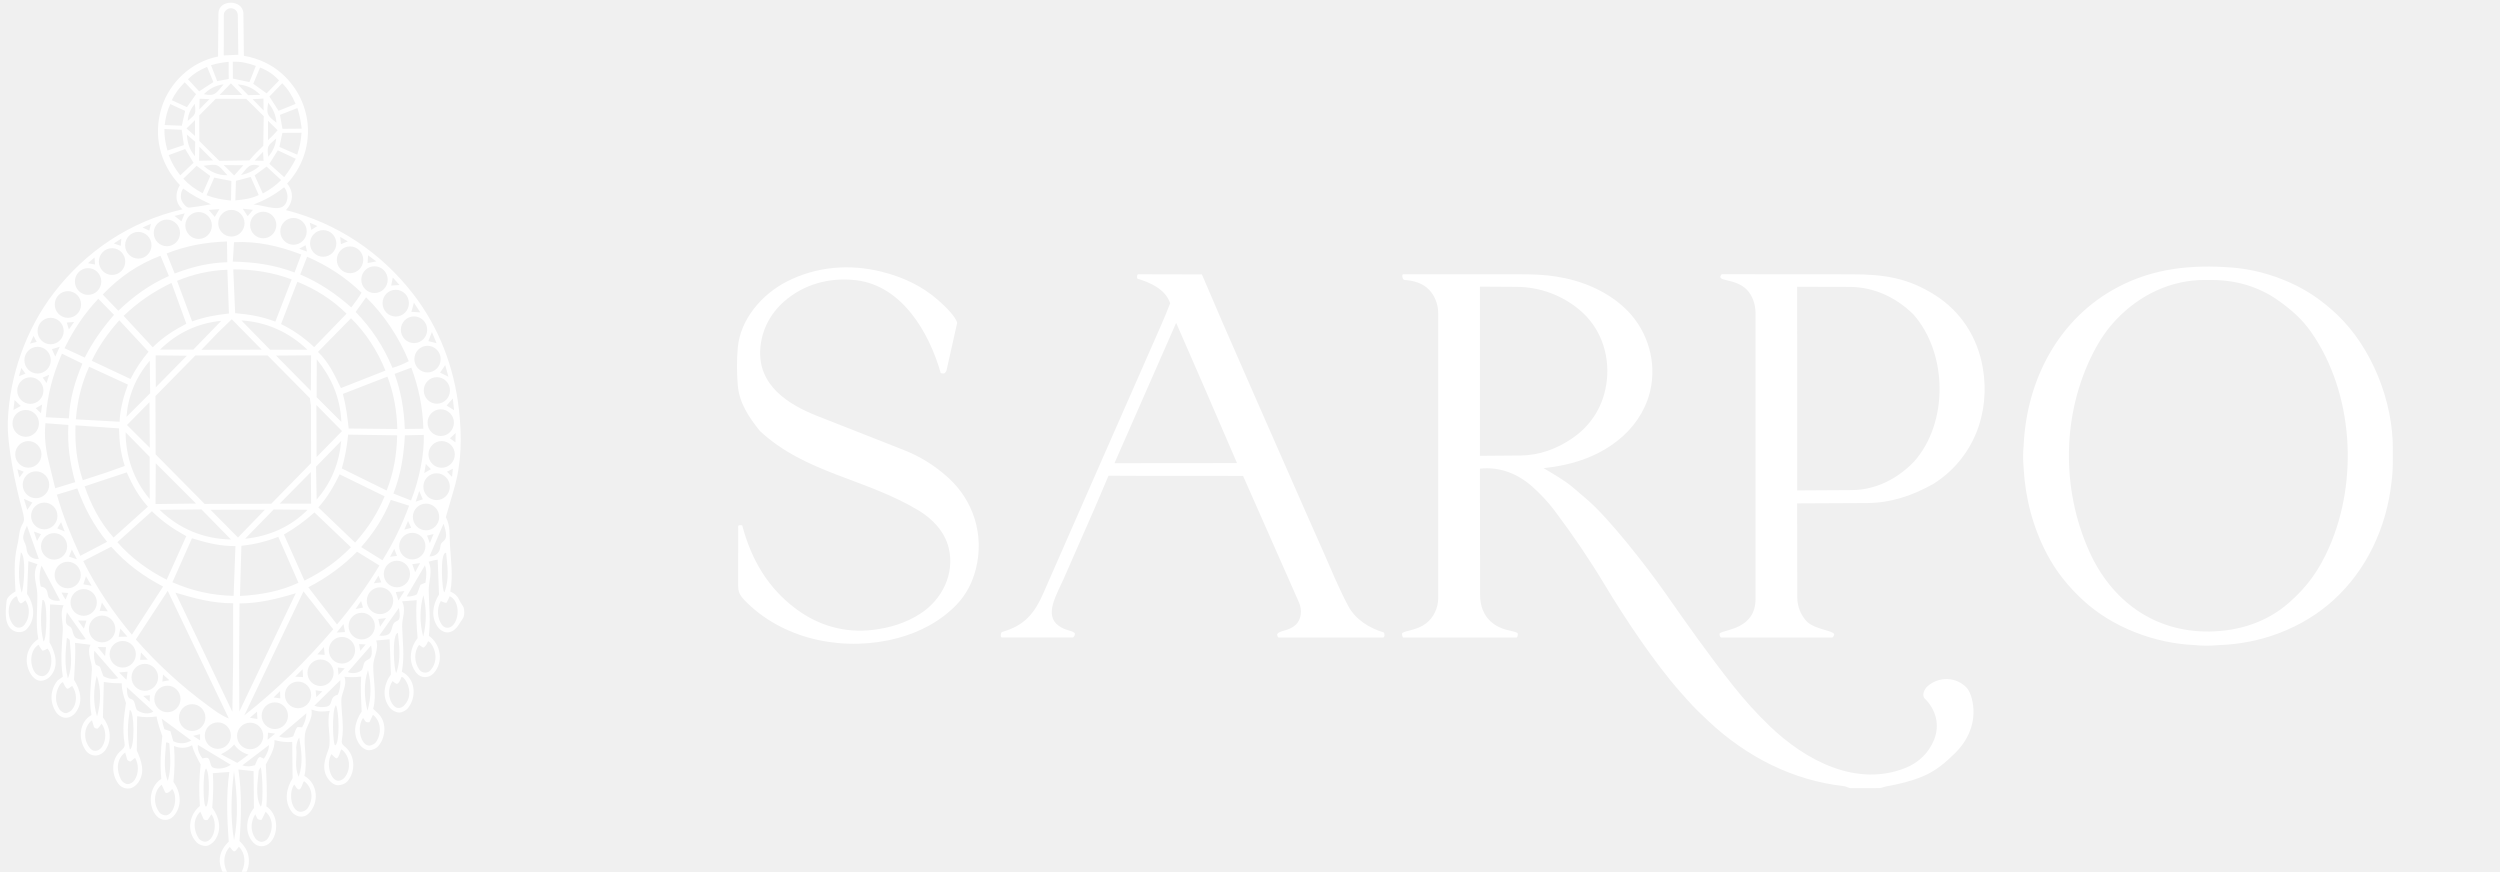
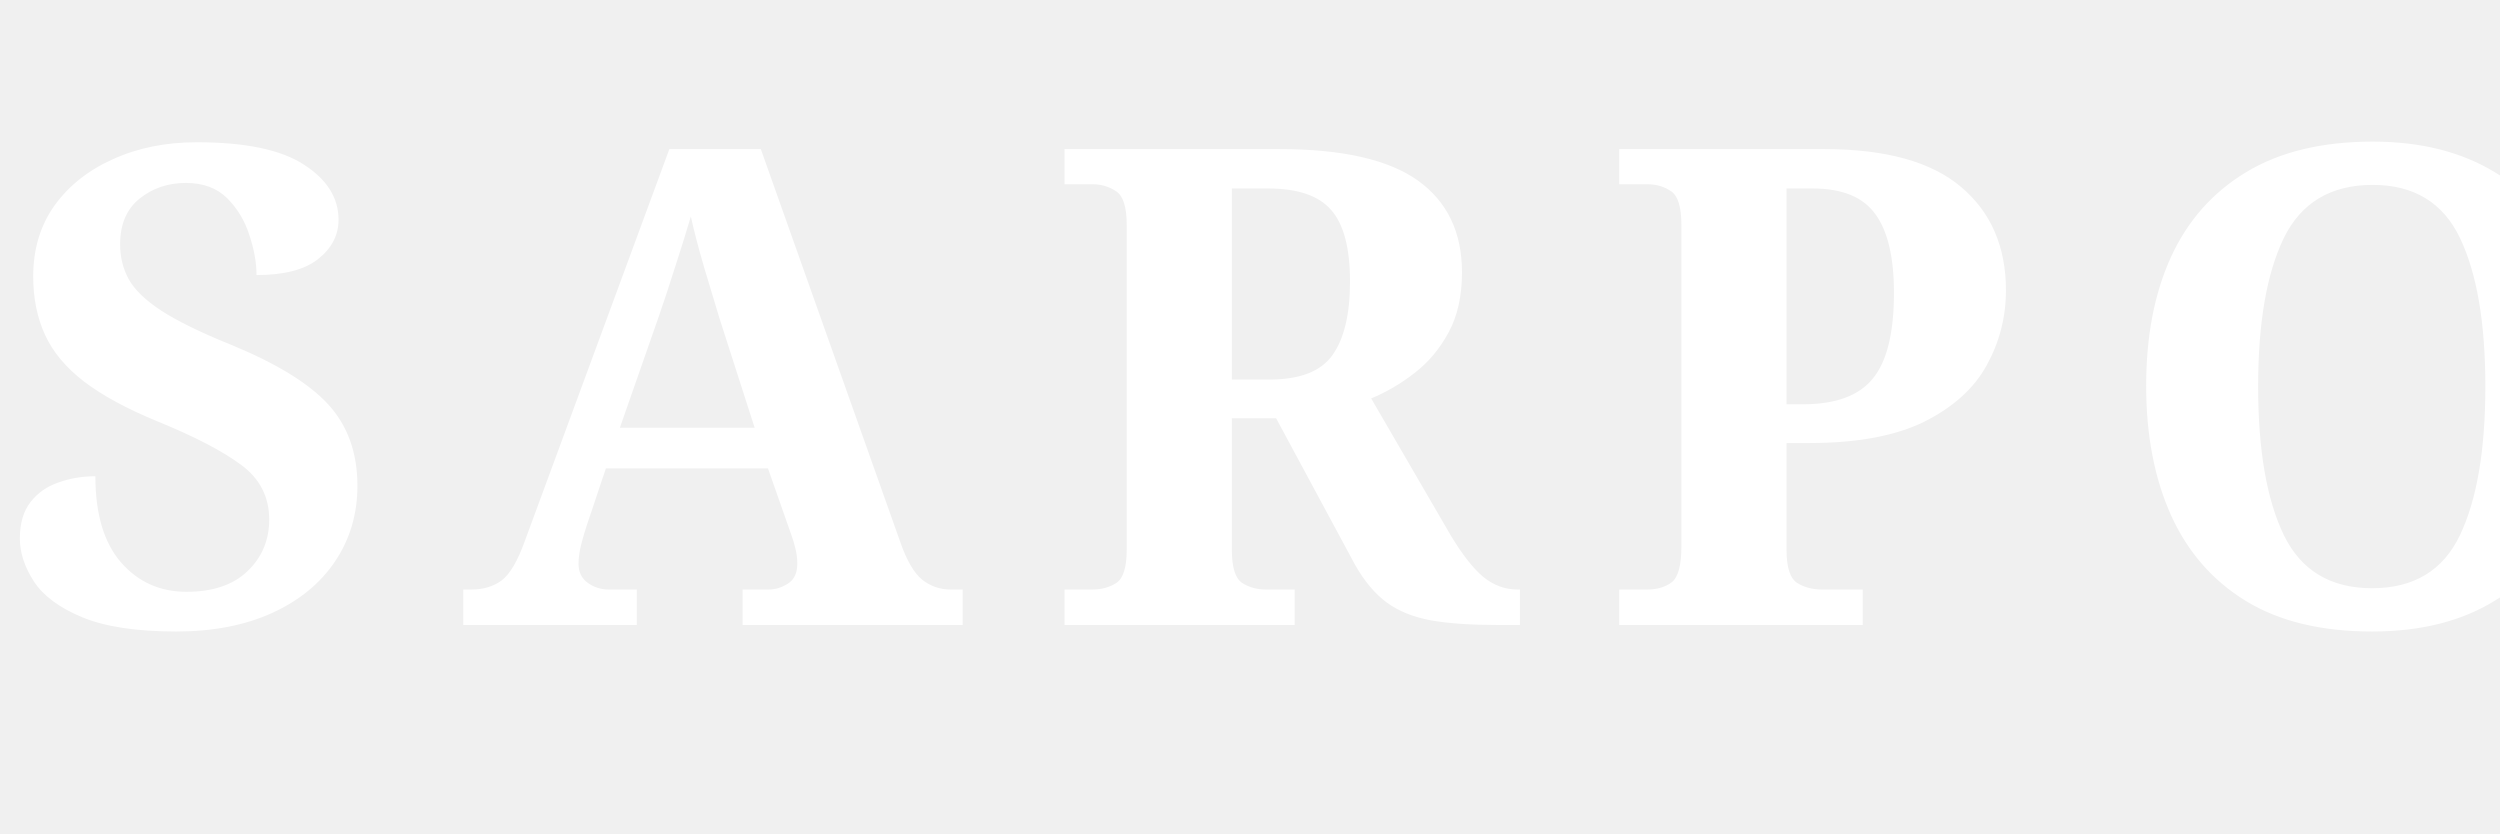
- <svg xmlns="http://www.w3.org/2000/svg" width="195" height="68" viewBox="0 0 195 68" fill="none">
-   <g clip-path="url(#clip0_182_35)">
-     <path d="M19.406 67.368C19.352 67.968 18.895 68.857 18.241 68.787C17.586 68.716 17.265 67.918 17.172 67.448C17.03 66.729 17.343 66.125 17.84 65.649C17.714 63.864 17.629 62.058 17.887 60.214L16.602 60.309C16.663 61.196 16.623 62.127 16.555 62.998C17.108 63.745 17.346 64.741 16.738 65.567C16.588 65.772 16.302 65.964 16.093 65.98C15.823 66 15.51 65.886 15.325 65.69C14.522 64.841 14.76 63.543 15.592 62.865C15.507 61.764 15.525 60.69 15.651 59.627C15.384 59.153 15.114 58.643 14.979 58.132C14.531 58.374 14.068 58.393 13.57 58.189C13.658 59.176 13.618 60.081 13.526 60.993C14.107 61.778 14.248 62.889 13.526 63.672C13.165 64.063 12.574 64.034 12.22 63.653C11.534 62.915 11.585 61.383 12.582 60.752C12.473 59.644 12.537 58.505 12.659 57.413C12.491 56.938 12.302 56.395 12.21 55.883C11.721 55.96 11.219 55.956 10.696 55.866L10.671 58.54C11.011 59.314 11.358 60.182 10.794 61.022C10.635 61.258 10.352 61.474 10.091 61.5C9.746 61.535 9.432 61.408 9.212 61.105C8.69 60.386 8.679 59.262 9.344 58.636C9.55 58.442 9.775 58.32 9.715 57.976C9.531 56.91 9.667 55.883 9.826 54.835C9.66 54.372 9.488 53.816 9.496 53.294C9.039 53.297 8.589 53.28 8.099 53.192L8.028 55.954C8.574 56.659 8.788 57.662 8.232 58.488C8.06 58.745 7.747 58.924 7.468 58.932C7.164 58.942 6.864 58.79 6.67 58.509C6.099 57.68 6.145 56.326 7.136 55.773C6.906 54.577 7.103 53.417 7.169 52.221C7.202 51.627 6.735 50.929 7.06 50.292L5.849 50.142C5.917 51.045 5.819 52.09 5.773 53.029C6.276 53.819 6.527 54.78 5.87 55.615C5.703 55.827 5.426 55.983 5.143 55.987C4.876 55.99 4.568 55.824 4.385 55.562C3.861 54.81 3.901 53.782 4.5 53.07L4.901 52.786C4.697 51.557 4.828 50.381 4.897 49.177C4.934 48.541 4.65 47.858 4.959 47.21L3.905 47.144L3.86 50.1C4.332 50.912 4.633 52.001 3.903 52.772C3.708 52.979 3.366 53.135 3.091 53.098C2.817 53.06 2.553 52.83 2.399 52.576C1.8 51.592 2.086 50.434 2.988 49.843C2.758 48.639 2.938 47.477 2.909 46.33C2.89 45.562 2.48 44.825 2.923 44.01L2.214 43.772L2.108 46.323C2.667 47.138 2.832 48.283 2.082 49.076C1.846 49.325 1.423 49.372 1.099 49.217C0.318 48.844 0.42 47.782 0.51 46.887C0.543 46.56 0.921 46.302 1.208 46.129C1.151 44.947 1.057 43.776 1.334 42.618C1.395 42.362 1.437 42.136 1.471 41.86C1.647 40.433 2.107 41.103 1.725 39.74C1.214 37.915 0.544 34.71 0.61 32.866C0.737 29.313 2.036 25.668 4.187 22.861C6.7 19.582 10.17 17.26 14.229 16.328C13.673 15.822 13.626 15.104 14.031 14.437C12.504 12.842 11.899 10.567 12.627 8.327C13.234 6.459 14.87 4.829 17.006 4.41L17.037 1.054C17.042 0.501 17.501 0.218 17.976 0.21C18.46 0.202 18.979 0.481 18.985 1.064L19.023 4.351C20.17 4.553 21.179 5.018 22.006 5.76C24.525 8.022 24.715 11.829 22.398 14.316C22.921 14.962 22.897 15.755 22.303 16.386C26.299 17.406 29.727 19.698 32.233 22.941C34.254 25.555 35.428 28.659 35.799 31.958C36.035 34.059 36.011 36.088 35.419 38.122L34.775 40.338C35.151 41.038 35.048 41.746 35.096 42.511C35.171 43.722 35.352 44.915 35.124 46.135C35.511 46.314 35.714 46.528 35.865 46.879C35.92 47.006 36.07 47.205 36.134 47.322C36.239 47.516 36.242 48.026 36.122 48.209L35.746 48.783C35.562 49.064 35.302 49.277 34.99 49.324C34.679 49.371 34.335 49.163 34.143 48.895C33.572 48.094 33.773 47.114 34.243 46.373L34.139 43.651C33.947 43.671 33.738 43.722 33.432 43.814C33.78 44.611 33.424 45.329 33.439 46.088C33.462 47.239 33.599 48.391 33.451 49.587C34.376 50.253 34.632 51.608 33.833 52.505C33.467 52.915 32.839 52.924 32.492 52.502C31.816 51.68 31.95 50.562 32.573 49.775C32.496 48.818 32.424 47.868 32.503 46.814L31.36 46.905C31.702 47.592 31.349 48.213 31.367 48.849C31.398 50.023 31.573 51.187 31.343 52.398C32.436 52.929 32.507 54.394 31.813 55.243C31.658 55.432 31.343 55.583 31.136 55.578C30.868 55.572 30.573 55.409 30.401 55.194C29.77 54.402 29.94 53.355 30.491 52.608L30.39 49.865L29.342 49.958C29.583 50.641 29.113 51.289 29.112 51.916C29.109 53.035 29.4 54.163 29.109 55.291L29.48 55.639C30.157 56.273 30.117 57.413 29.561 58.131C29.372 58.374 29.074 58.51 28.801 58.519C28.548 58.529 28.247 58.333 28.085 58.119C27.46 57.288 27.663 56.319 28.208 55.504C28.168 54.655 28.11 53.689 28.17 52.773C27.691 52.826 27.39 52.835 26.863 52.787C27.115 53.431 26.612 54.071 26.621 54.655C26.635 55.688 26.85 56.693 26.666 57.738C26.615 58.029 26.766 58.118 26.959 58.289C27.7 58.941 27.747 60.165 27.121 60.918C26.931 61.146 26.603 61.249 26.365 61.247C26.084 61.245 25.822 61.039 25.663 60.84C25 60.014 25.363 59.161 25.664 58.325C25.838 57.455 25.453 56.41 25.719 55.45C25.128 55.519 24.869 55.539 24.286 55.346C24.446 56.059 23.853 56.651 23.786 57.27C23.67 58.34 24.009 59.397 23.743 60.516C24.825 61.139 24.905 62.653 24.062 63.467C23.644 63.871 23.03 63.706 22.735 63.297C22.137 62.467 22.341 61.484 22.823 60.696L22.792 57.872C22.319 57.897 21.943 57.872 21.41 57.725C21.46 58.429 21.004 59.081 20.733 59.635C20.786 60.69 20.855 61.843 20.777 62.897C21.731 63.509 21.747 65.052 21.067 65.724C20.702 66.086 20.13 66.12 19.755 65.72C19.056 64.977 19.178 63.81 19.806 63.028L19.779 60.149L18.595 60.019C18.869 61.842 18.819 63.749 18.68 65.6C19.157 66.063 19.479 66.559 19.406 67.368H19.406ZM18.588 4.272L18.549 1.204C18.545 0.874 18.319 0.654 18.011 0.64C17.793 0.629 17.457 0.849 17.457 1.157L17.453 4.322L18.587 4.272H18.588ZM19.457 6.404L19.955 5.142C19.331 4.913 18.774 4.785 18.157 4.819L18.165 6.131L19.457 6.404ZM17.84 6.16L17.834 4.823C17.314 4.876 16.996 4.934 16.459 5.083L16.941 6.327L17.84 6.16ZM16.645 6.403L16.154 5.217C15.558 5.464 15.137 5.718 14.661 6.177L15.533 7.123L16.646 6.403H16.645ZM20.796 7.281L21.767 6.278C21.368 5.829 20.886 5.505 20.286 5.267L19.755 6.536L20.796 7.281ZM14.58 8.358L15.291 7.347L14.409 6.419C13.948 6.889 13.656 7.28 13.399 7.816L14.58 8.358V8.358ZM17.442 6.578C16.806 6.662 16.321 6.926 15.902 7.347C16.787 7.536 16.86 7.262 17.442 6.578ZM18.893 7.413L18.011 6.499L17.132 7.404L18.893 7.413H18.893ZM20.3 7.402C19.766 6.865 19.22 6.636 18.544 6.586L19.358 7.421L20.3 7.401V7.402ZM23.059 8.104C22.776 7.45 22.488 6.971 22.01 6.493L21.015 7.531L21.726 8.643L23.059 8.104ZM16.337 7.733L15.572 7.702L15.548 8.534L16.337 7.733H16.337ZM19.444 12.51C19.823 12.065 20.149 11.732 20.535 11.373L20.571 9.06L19.205 7.71L16.827 7.707L15.542 9.005L15.547 10.993L17.102 12.544L19.442 12.511L19.444 12.51ZM20.548 7.689L19.704 7.736L20.561 8.617L20.548 7.689ZM21.563 9.568C21.512 8.903 21.269 8.458 20.921 8.005C20.758 8.945 20.87 9.015 21.563 9.568ZM15.193 8.098C14.864 8.507 14.659 8.942 14.645 9.433C15.268 8.895 15.29 8.916 15.193 8.098ZM14.182 9.806L14.44 8.651L13.285 8.116C13.035 8.65 12.915 9.171 12.845 9.753L14.182 9.806ZM23.53 10.035C23.453 9.388 23.367 8.98 23.2 8.429L21.836 8.959L22.031 10.047L23.53 10.035ZM15.208 10.602L15.213 9.368L14.548 10.02L15.208 10.601V10.602ZM21.656 10.159L20.904 9.423V10.932C21.232 10.632 21.412 10.442 21.656 10.159ZM14.342 11.314L14.175 10.123L12.825 10.065C12.815 10.632 12.889 11.119 13.061 11.743L14.343 11.315L14.342 11.314ZM23.184 12.065C23.383 11.443 23.477 10.973 23.518 10.355L22.027 10.363L21.795 11.459L23.184 12.065ZM15.223 11.058L14.572 10.493C14.624 11.148 14.76 11.66 15.206 12.178L15.224 11.058L15.223 11.058ZM20.923 12.224C21.268 11.823 21.487 11.371 21.545 10.798C20.888 11.391 20.813 11.339 20.923 12.224ZM16.621 12.515L15.551 11.447L15.53 12.536L16.621 12.514V12.515ZM15.096 12.697L14.445 11.625L13.161 12.098C13.408 12.726 13.654 13.16 14.062 13.674L15.097 12.697H15.096ZM22.166 13.816C22.558 13.306 22.8 12.916 23.071 12.385L21.671 11.726L21.01 12.778L22.166 13.816ZM20.558 12.546L20.519 11.841L19.862 12.527L20.558 12.546ZM15.883 12.931C16.393 13.4 17.051 13.695 17.733 13.665C16.961 12.804 17.072 12.765 15.883 12.931ZM18.981 12.888L17.454 12.877L18.265 13.687L18.981 12.889V12.888ZM20.251 12.937C19.399 12.667 19.265 13.147 18.791 13.66C19.377 13.524 19.844 13.307 20.251 12.937ZM15.809 15.074L16.403 13.728L15.338 12.933L14.297 13.941C14.739 14.414 15.162 14.722 15.809 15.074ZM20.499 15.096C21.138 14.737 21.513 14.46 21.928 14.045L20.795 12.994L19.861 13.678L20.499 15.097V15.096ZM18.018 15.643L18.045 14.117L16.709 13.853L16.11 15.227C16.755 15.467 17.289 15.572 18.018 15.643ZM20.182 15.215L19.556 13.802L18.403 14.103L18.357 15.631C19.032 15.565 19.579 15.497 20.182 15.215ZM22.406 15.53C22.462 15.233 22.367 14.844 22.161 14.607C21.39 15.213 20.65 15.619 19.771 15.96C20.714 15.974 22.169 16.792 22.406 15.53ZM16.448 15.935C15.601 15.539 14.972 15.214 14.29 14.706C14.097 14.954 14.062 15.375 14.164 15.626C14.246 15.828 14.516 16.221 14.775 16.192C15.379 16.124 15.913 16.036 16.448 15.936L16.448 15.935ZM16.752 16.918L17.114 16.309L16.282 16.374L16.753 16.918H16.752ZM19.732 16.365L18.937 16.283L19.319 16.864L19.731 16.365H19.732ZM19.074 17.411C19.074 16.837 18.615 16.371 18.048 16.371C17.482 16.371 17.022 16.837 17.022 17.411C17.022 17.985 17.482 18.451 18.048 18.451C18.615 18.451 19.074 17.985 19.074 17.411ZM16.528 17.589C16.528 17.009 16.064 16.538 15.492 16.538C14.92 16.538 14.456 17.009 14.456 17.589C14.456 18.169 14.92 18.639 15.492 18.639C16.064 18.639 16.528 18.169 16.528 17.589ZM21.553 17.551C21.553 16.978 21.096 16.514 20.531 16.514C19.966 16.514 19.508 16.978 19.508 17.551C19.508 18.123 19.966 18.587 20.531 18.587C21.096 18.587 21.553 18.123 21.553 17.551ZM14.152 17.262L14.406 16.641L13.615 16.843L14.152 17.262ZM23.924 18.045C23.924 17.468 23.463 17 22.893 17C22.324 17 21.863 17.467 21.863 18.045C21.863 18.622 22.324 19.09 22.893 19.09C23.463 19.09 23.924 18.622 23.924 18.045ZM14.043 18.166C14.043 17.592 13.584 17.127 13.018 17.127C12.451 17.127 11.992 17.592 11.992 18.166C11.992 18.741 12.451 19.206 13.018 19.206C13.584 19.206 14.043 18.741 14.043 18.166ZM24.755 17.629L24.16 17.373L24.283 17.93L24.756 17.629H24.755ZM11.646 17.991L11.769 17.453L11.123 17.749L11.646 17.992V17.991ZM26.234 18.988C26.234 18.414 25.774 17.949 25.209 17.949C24.643 17.949 24.184 18.415 24.184 18.988C24.184 19.562 24.643 20.027 25.209 20.027C25.774 20.027 26.234 19.562 26.234 18.988ZM11.817 19.13C11.817 18.554 11.356 18.088 10.788 18.088C10.22 18.088 9.76 18.554 9.76 19.13C9.76 19.706 10.22 20.172 10.788 20.172C11.356 20.172 11.817 19.706 11.817 19.13ZM27.128 18.828L26.535 18.478L26.591 19.047L27.128 18.829V18.828ZM9.417 19.171L9.465 18.61L8.874 18.991L9.417 19.171ZM17.728 20.452L17.705 18.835C16.028 18.894 14.537 19.164 12.999 19.769L13.625 21.335C15.007 20.804 16.273 20.499 17.729 20.452H17.728ZM22.976 21.251L23.5 19.851C21.776 19.188 20.052 18.796 18.254 18.891L18.159 20.405C19.778 20.436 21.348 20.637 22.976 21.252V21.251ZM23.945 19.623L23.836 19.129L23.337 19.401L23.945 19.623ZM28.333 20.266C28.333 19.69 27.872 19.221 27.302 19.221C26.733 19.221 26.271 19.689 26.271 20.266C26.271 20.844 26.733 21.311 27.302 21.311C27.872 21.311 28.333 20.844 28.333 20.266ZM9.77 20.401C9.77 19.826 9.309 19.358 8.741 19.358C8.173 19.358 7.712 19.826 7.712 20.401C7.712 20.977 8.173 21.445 8.741 21.445C9.309 21.445 9.77 20.977 9.77 20.401ZM13.175 21.53L12.518 19.948C10.728 20.631 9.306 21.629 8.012 22.972L9.228 24.238C10.441 23.084 11.65 22.209 13.176 21.529L13.175 21.53ZM29.355 20.389L28.707 19.915L28.674 20.518L29.356 20.389H29.355ZM27.401 23.977C27.757 23.514 27.96 23.236 28.199 22.83C26.929 21.61 25.557 20.722 23.955 20.026L23.417 21.41C24.921 22.048 26.163 22.892 27.401 23.977ZM7.409 20.631L7.373 20.087L6.862 20.529L7.41 20.631H7.409ZM30.241 21.814C30.241 21.237 29.78 20.77 29.211 20.77C28.642 20.77 28.181 21.237 28.181 21.814C28.181 22.39 28.642 22.858 29.211 22.858C29.78 22.858 30.241 22.39 30.241 21.814ZM7.9 21.957C7.9 21.381 7.439 20.914 6.871 20.914C6.303 20.914 5.842 21.381 5.842 21.957C5.842 22.533 6.303 23 6.871 23C7.439 23 7.9 22.533 7.9 21.957ZM21.477 25.087L22.75 21.793C21.204 21.222 19.74 21.01 18.195 21.013L18.342 24.426C19.428 24.526 20.38 24.666 21.477 25.088V25.087ZM17.857 24.452L17.734 21.041C16.341 21.089 15.068 21.385 13.81 21.907L14.986 25.072C15.967 24.718 16.816 24.57 17.857 24.452ZM31.162 22.229L30.64 21.649L30.51 22.271L31.162 22.23V22.229ZM24.504 27.077L27.031 24.468C25.924 23.373 24.636 22.559 23.195 21.979L21.921 25.277C22.905 25.759 23.722 26.336 24.503 27.076L24.504 27.077ZM11.914 27.089C12.695 26.308 13.54 25.772 14.533 25.252L13.377 22.068C11.976 22.738 10.803 23.535 9.643 24.637L11.914 27.09V27.089ZM31.896 23.646C31.896 23.07 31.435 22.603 30.867 22.603C30.299 22.603 29.838 23.07 29.838 23.646C29.838 24.221 30.299 24.689 30.867 24.689C31.435 24.689 31.896 24.221 31.896 23.646ZM6.324 23.75C6.324 23.175 5.865 22.709 5.298 22.709C4.73 22.709 4.271 23.175 4.271 23.75C4.271 24.325 4.73 24.791 5.298 24.791C5.865 24.791 6.324 24.325 6.324 23.75ZM31.883 28.172C31.13 26.3 29.894 24.481 28.556 23.191L27.742 24.332C28.969 25.596 29.904 27.001 30.612 28.694C31.061 28.561 31.438 28.41 31.883 28.173V28.172ZM6.613 27.892C7.253 26.621 8.001 25.588 8.893 24.559L7.667 23.303C6.578 24.468 5.756 25.688 5.033 27.161L6.612 27.892L6.613 27.892ZM32.782 24.366L32.286 23.609L32.088 24.323L32.782 24.366ZM33.321 25.72C33.321 25.145 32.861 24.679 32.294 24.679C31.726 24.679 31.266 25.145 31.266 25.72C31.266 26.295 31.726 26.762 32.294 26.762C32.861 26.762 33.321 26.295 33.321 25.72ZM4.968 25.821C4.968 25.25 4.512 24.788 3.949 24.788C3.386 24.788 2.929 25.25 2.929 25.821C2.929 26.392 3.386 26.854 3.949 26.854C4.512 26.854 4.968 26.392 4.968 25.821ZM26.591 30.271L30.066 28.904C29.433 27.351 28.537 25.966 27.38 24.824L24.802 27.448C25.64 28.247 26.091 29.23 26.592 30.271H26.591ZM10.181 29.561C10.622 28.692 11.022 28.124 11.585 27.438L9.304 24.981C8.416 25.992 7.709 26.979 7.157 28.139L10.18 29.561H10.181ZM15.078 27.27L17.259 25.026C15.38 25.205 13.79 25.992 12.479 27.27H15.078ZM20.415 27.275L18.079 24.902L16.985 25.958L15.713 27.283L20.415 27.275ZM23.977 27.278C22.563 25.921 20.801 25.109 18.83 24.995L21.064 27.278H23.977ZM5.782 25.112L5.21 25.16L5.373 25.698L5.782 25.113V25.112ZM34.052 26.767L33.689 25.897L33.411 26.609L34.052 26.767ZM2.86 26.666L2.614 26.197L2.345 26.801L2.859 26.666H2.86ZM34.372 28.011C34.372 27.437 33.912 26.972 33.346 26.972C32.779 26.972 32.32 27.437 32.32 28.011C32.32 28.586 32.779 29.051 33.346 29.051C33.912 29.051 34.372 28.586 34.372 28.011ZM3.96 28.093C3.96 27.517 3.5 27.05 2.931 27.05C2.362 27.05 1.902 27.517 1.902 28.093C1.902 28.67 2.362 29.136 2.931 29.136C3.5 29.136 3.96 28.67 3.96 28.093ZM4.313 27.811L4.658 27.048L4.049 27.237L4.313 27.811ZM5.373 32.636C5.453 31.056 5.831 29.783 6.428 28.364L4.83 27.585C4.107 29.292 3.717 30.703 3.568 32.545L5.373 32.636ZM14.575 27.746L12.139 27.719L12.153 30.208L14.575 27.747V27.746ZM24.262 27.715L21.531 27.736L24.248 30.487L24.263 27.715H24.262ZM24.264 36.123L24.255 31.658L24.171 31.058L20.875 27.725H15.24L12.125 30.894L12.139 35.442L15.96 39.305L21.159 39.292L24.264 36.123H24.264ZM26.624 32.908C26.548 30.98 25.81 29.383 24.707 28.027L24.697 30.982L26.625 32.908H26.624ZM11.712 30.673L11.685 28.136C10.592 29.408 9.988 30.888 9.865 32.519L11.712 30.673ZM34.976 29.381L34.727 28.481L34.325 29.063L34.976 29.381ZM9.326 32.896C9.387 31.776 9.655 30.899 9.977 29.997L6.954 28.607C6.353 29.929 6.037 31.265 5.916 32.707L9.326 32.896ZM1.987 29.144L1.66 28.702L1.485 29.34L1.987 29.144ZM33.022 33.442C32.972 31.699 32.651 30.23 32.083 28.675L30.779 29.164C31.288 30.573 31.511 31.927 31.576 33.458L33.022 33.442ZM3.63 29.881L3.838 29.233L3.334 29.455L3.63 29.881ZM27.198 33.424L30.991 33.463C30.953 32.036 30.712 30.679 30.221 29.376L26.744 30.725C26.996 31.661 27.099 32.551 27.198 33.423V33.424ZM3.387 30.466C3.387 29.893 2.929 29.43 2.365 29.43C1.801 29.43 1.343 29.894 1.343 30.466C1.343 31.038 1.801 31.502 2.365 31.502C2.929 31.502 3.387 31.038 3.387 30.466ZM35.098 30.455C35.098 29.883 34.64 29.419 34.076 29.419C33.512 29.419 33.054 29.883 33.054 30.455C33.054 31.026 33.512 31.491 34.076 31.491C34.64 31.491 35.098 31.026 35.098 30.455ZM35.419 31.993L35.319 31.081L34.837 31.632L35.419 31.994L35.419 31.993ZM1.621 31.666L1.136 31.205L1.048 31.977L1.621 31.666H1.621ZM11.684 34.927L11.66 31.369L9.903 33.151L11.684 34.927ZM3.196 32.227L3.286 31.557L2.785 31.84L3.196 32.227ZM26.679 33.624L24.68 31.594L24.693 35.651L26.679 33.625V33.624ZM35.406 32.967C35.406 32.391 34.946 31.925 34.377 31.925C33.809 31.925 33.349 32.391 33.349 32.967C33.349 33.543 33.809 34.009 34.377 34.009C34.946 34.009 35.406 33.543 35.406 32.967ZM3.039 33.023C3.039 32.446 2.577 31.977 2.006 31.977C1.436 31.977 0.974 32.445 0.974 33.023C0.974 33.602 1.436 34.07 2.006 34.07C2.577 34.07 3.039 33.602 3.039 33.023ZM5.866 37.609C5.43 36.024 5.254 34.678 5.332 33.146L3.545 33.011C3.436 34.057 3.561 35.035 3.81 36.051L4.306 38.084L5.866 37.608L5.866 37.609ZM9.73 36.345C9.403 35.304 9.307 34.448 9.282 33.414L5.89 33.176C5.833 34.672 5.993 36.056 6.458 37.454L8.299 36.856L9.729 36.346L9.73 36.345ZM11.674 35.633L9.798 33.718C9.806 35.64 10.432 37.452 11.678 38.927L11.674 35.634V35.633ZM35.523 34.504L35.54 33.773L35.096 34.187L35.523 34.504ZM30.159 38.262C30.72 36.829 30.946 35.438 30.978 33.955L27.156 33.901C27.059 34.853 26.921 35.637 26.662 36.54L30.159 38.262H30.159ZM33.057 33.924L31.582 33.954C31.489 35.518 31.284 36.979 30.686 38.495L32.061 39.035C32.669 37.501 33.105 35.498 33.057 33.924H33.057ZM3.235 35.442C3.235 34.869 2.777 34.404 2.212 34.404C1.646 34.404 1.188 34.868 1.188 35.442C1.188 36.015 1.646 36.479 2.212 36.479C2.777 36.479 3.235 36.015 3.235 35.442ZM24.699 38.962C25.848 37.653 26.458 36.114 26.615 34.387L24.652 36.401L24.699 38.962ZM35.475 35.445C35.475 34.869 35.015 34.403 34.447 34.403C33.879 34.403 33.419 34.869 33.419 35.445C33.419 36.021 33.879 36.487 34.447 36.487C35.015 36.487 35.475 36.021 35.475 35.445ZM15.292 39.278L12.149 36.132L12.131 39.315L15.292 39.277V39.278ZM33.614 36.598L33.216 36.189L33.09 36.898L33.614 36.598ZM1.851 36.792L1.354 36.597L1.512 37.246L1.851 36.792H1.851ZM35.259 37.192L35.325 36.557L34.863 36.795L35.259 37.192ZM3.839 37.812C3.839 37.233 3.376 36.764 2.805 36.764C2.233 36.764 1.771 37.233 1.771 37.812C1.771 38.391 2.233 38.86 2.805 38.86C3.376 38.86 3.839 38.391 3.839 37.812ZM8.859 41.927L11.539 39.518C10.796 38.704 10.32 37.817 9.884 36.845L6.603 37.936C7.11 39.399 7.806 40.746 8.858 41.928L8.859 41.927ZM24.267 39.288L24.247 36.819L21.815 39.281L24.267 39.288ZM35.086 37.961C35.086 37.384 34.624 36.916 34.055 36.916C33.485 36.916 33.023 37.384 33.023 37.961C33.023 38.538 33.485 39.007 34.055 39.007C34.624 39.007 35.086 38.538 35.086 37.961ZM27.698 42.323C28.726 41.175 29.449 40.026 30 38.712L26.493 36.999C26.025 37.942 25.558 38.772 24.832 39.578L27.697 42.323H27.698ZM8.354 42.261C7.274 40.929 6.593 39.62 6.03 38.098L4.435 38.582C4.924 40.292 5.526 41.751 6.264 43.354L8.355 42.26L8.354 42.261ZM32.978 38.946L32.7 38.304L32.425 39.131L32.977 38.946H32.978ZM2.521 39.201L1.859 38.904L2.129 39.766L2.522 39.202L2.521 39.201ZM29.832 43.703C30.718 42.275 31.348 40.957 31.912 39.444L30.482 38.989C29.902 40.426 29.16 41.534 28.171 42.672L29.832 43.703ZM4.481 40.246C4.481 39.67 4.021 39.203 3.453 39.203C2.885 39.203 2.424 39.67 2.424 40.246C2.424 40.821 2.885 41.288 3.453 41.288C4.021 41.288 4.481 40.821 4.481 40.246ZM34.257 40.323C34.257 39.748 33.797 39.282 33.229 39.282C32.662 39.282 32.202 39.748 32.202 40.323C32.202 40.898 32.662 41.365 33.229 41.365C33.797 41.365 34.257 40.898 34.257 40.323ZM15.715 39.735L12.448 39.767C13.981 41.255 15.899 42.043 18.014 42.079L15.715 39.735ZM20.662 39.757L16.419 39.763L18.563 41.926L20.662 39.758V39.757ZM23.994 39.763L21.346 39.74L19.116 42.024C21.026 41.826 22.699 41.072 23.994 39.763ZM13.002 45.216L14.529 41.82C13.534 41.27 12.694 40.707 11.85 39.877L9.154 42.29C10.245 43.536 11.539 44.477 13.002 45.215V45.216ZM23.748 45.288C25.181 44.582 26.333 43.752 27.375 42.686L24.527 39.97C23.787 40.63 23.031 41.187 22.147 41.693L23.748 45.288V45.288ZM32.071 41.168L31.829 40.636L31.538 41.312L32.071 41.168ZM5.045 41.454L4.764 40.733L4.465 41.214L5.045 41.454ZM34.353 42.614C34.402 42.01 35.14 42.435 34.596 40.85L33.498 43.401C33.949 43.401 34.31 43.149 34.353 42.614ZM2.076 42.856C2.127 43.397 2.592 43.642 3.026 43.597L2.101 41.002C1.504 42.295 1.999 42.048 2.076 42.856ZM3.194 41.659L2.643 41.462L2.886 42.197L3.194 41.66V41.659ZM33.183 42.598C33.183 42.026 32.724 41.561 32.159 41.561C31.594 41.561 31.136 42.026 31.136 42.598C31.136 43.171 31.594 43.636 32.159 43.636C32.724 43.636 33.183 43.171 33.183 42.598ZM5.237 42.617C5.237 42.046 4.781 41.583 4.217 41.583C3.654 41.583 3.198 42.046 3.198 42.617C3.198 43.188 3.654 43.65 4.217 43.65C4.781 43.65 5.237 43.188 5.237 42.617ZM33.527 42.367L33.817 41.657L33.312 41.775L33.527 42.367ZM23.281 45.455L21.707 41.871C20.705 42.259 19.849 42.46 18.829 42.576L18.718 46.486C20.377 46.394 21.862 46.119 23.281 45.456V45.455ZM18.222 46.478L18.364 42.593C17.169 42.613 16.099 42.333 14.973 41.987L13.449 45.417C15.014 46.103 16.558 46.44 18.223 46.478H18.222ZM10.286 49.506L12.721 45.75C11.143 44.921 9.837 43.959 8.676 42.644L6.492 43.766C7.559 45.897 8.792 47.723 10.285 49.506H10.286ZM5.999 43.623L5.603 42.861L5.381 43.419L5.999 43.623ZM30.966 43.36L30.753 42.813L30.422 43.43L30.966 43.359V43.36ZM1.627 43.076C1.492 44.099 1.354 45.138 1.696 46.239C1.879 45.734 2.052 43.392 1.627 43.076ZM26.287 48.708C27.565 47.184 28.636 45.695 29.595 44.108L27.85 43.032C26.739 44.156 25.504 45.057 24.051 45.807L26.287 48.708ZM34.671 46.19C35.076 45.108 34.884 44.128 34.799 43.125C34.278 42.981 34.48 46.267 34.671 46.19ZM31.982 44.773C31.982 44.199 31.523 43.735 30.958 43.735C30.393 43.735 29.935 44.2 29.935 44.773C29.935 45.345 30.393 45.81 30.958 45.81C31.523 45.81 31.982 45.345 31.982 44.773ZM6.3 44.851C6.3 44.279 5.843 43.816 5.279 43.816C4.715 43.816 4.258 44.279 4.258 44.851C4.258 45.423 4.715 45.886 5.279 45.886C5.843 45.886 6.3 45.423 6.3 44.851ZM32.383 44.632L32.771 43.925L32.154 44.004L32.383 44.632ZM3.851 46.66C4.063 46.855 4.46 46.9 4.683 46.835L3.243 44.116C3.044 44.654 3.052 45.278 3.181 45.752C3.868 45.851 3.614 46.443 3.851 46.66ZM32.796 45.61L33.186 45.446C33.265 44.99 33.293 44.506 33.145 44.094L31.721 46.526C31.995 46.545 32.342 46.477 32.525 46.344L32.796 45.61ZM7.147 45.69L6.705 44.951L6.502 45.578L7.147 45.691V45.69ZM29.742 45.424L29.522 44.896L29.156 45.496L29.741 45.424H29.742ZM30.67 46.857C30.67 46.28 30.208 45.812 29.639 45.812C29.07 45.812 28.609 46.28 28.609 46.857C28.609 47.434 29.07 47.902 29.639 47.902C30.208 47.902 30.67 47.434 30.67 46.857ZM7.553 46.991C7.553 46.416 7.093 45.949 6.526 45.949C5.958 45.949 5.498 46.416 5.498 46.991C5.498 47.566 5.958 48.032 6.526 48.032C7.093 48.032 7.553 47.566 7.553 46.991ZM31.078 46.841L31.547 46.103L30.871 46.182L31.078 46.841ZM5.319 46.251L4.8 46.219C4.917 46.455 4.973 46.558 5.114 46.766L5.319 46.252V46.251ZM16.236 55.047C16.758 55.428 17.216 55.796 17.849 56.045L13.082 46.085L10.596 49.877C12.28 51.799 14.166 53.537 16.235 55.046L16.236 55.047ZM25.993 49.083L23.673 46.126L19.056 55.8C21.595 53.803 23.87 51.569 25.993 49.083ZM18.183 51.687L18.187 47.054C16.564 47.059 15.171 46.672 13.681 46.226L18.125 55.521L18.183 51.688V51.687ZM18.668 55.498L23.072 46.272C21.56 46.731 20.191 47.057 18.683 47.069L18.652 51.467L18.668 55.497V55.498ZM33.014 49.655C33.279 48.53 33.276 47.501 33.024 46.424C32.722 47.483 32.728 48.646 33.014 49.655ZM1.976 46.827C1.825 46.965 1.656 47.098 1.582 47.045C1.302 46.849 1.411 46.449 1.254 46.526C0.603 46.846 0.452 48.094 1.068 48.772C1.311 49.04 1.689 49.014 1.912 48.728C2.336 48.184 2.371 47.336 1.975 46.827H1.976ZM35.317 48.78C35.882 48.195 35.825 46.837 35.077 46.508L34.853 46.979C34.805 47.08 34.509 46.955 34.389 46.877C34.055 47.422 34.087 48.236 34.489 48.759C34.699 49.032 35.072 49.034 35.317 48.78V48.78ZM3.305 46.806C3.183 47.882 3.118 48.914 3.391 50.033C3.668 49.951 3.743 46.574 3.305 46.806ZM28.312 47.386L28.165 46.877L27.734 47.507L28.313 47.387L28.312 47.386ZM8.41 47.684L7.951 47.002L7.775 47.647L8.41 47.684ZM30.605 48.876C30.799 48.121 31.376 48.839 31.111 47.423L29.585 49.575C29.806 49.614 30.061 49.589 30.266 49.496C30.457 49.409 30.534 49.155 30.605 48.877V48.876ZM5.639 49.174C5.705 49.45 5.791 49.695 5.963 49.778C6.208 49.896 6.477 49.916 6.689 49.847L5.216 47.758C4.928 49.131 5.493 48.566 5.639 49.173V49.174ZM29.241 48.836C29.241 48.262 28.782 47.797 28.215 47.797C27.649 47.797 27.189 48.262 27.189 48.836C27.189 49.41 27.649 49.876 28.215 49.876C28.782 49.876 29.241 49.41 29.241 48.836ZM8.996 49.059C8.996 48.482 8.534 48.014 7.965 48.014C7.395 48.014 6.933 48.482 6.933 49.059C6.933 49.636 7.395 50.105 7.965 50.105C8.534 50.105 8.996 49.636 8.996 49.059ZM29.646 48.878L30.108 48.209L29.509 48.284L29.646 48.878V48.878ZM6.741 48.407L6.084 48.401L6.546 49.035L6.742 48.406L6.741 48.407ZM26.91 49.3L26.794 48.673L26.26 49.338L26.909 49.3H26.91ZM9.933 49.657L9.388 49.027L9.253 49.672L9.933 49.657ZM30.916 52.48C31.294 51.377 31.139 50.389 31.036 49.367C30.543 49.418 30.725 52.417 30.916 52.48ZM5.441 49.946C5.436 49.876 5.218 49.723 5.213 49.781C5.113 50.828 5.009 51.834 5.294 52.908C5.699 51.969 5.507 50.935 5.441 49.946H5.441ZM27.698 50.719C27.698 50.146 27.24 49.68 26.673 49.68C26.107 49.68 25.648 50.145 25.648 50.719C25.648 51.293 26.107 51.758 26.673 51.758C27.24 51.758 27.698 51.293 27.698 50.719ZM10.596 51.033C10.596 50.46 10.137 49.996 9.572 49.996C9.007 49.996 8.549 50.461 8.549 51.033C8.549 51.606 9.007 52.071 9.572 52.071C10.137 52.071 10.596 51.606 10.596 51.033ZM32.709 52.232C32.934 52.544 33.376 52.53 33.595 52.266C34.508 51.167 33.471 49.839 33.372 50.048L33.279 50.244C33.238 50.331 33.069 50.556 32.988 50.502L32.687 50.3C32.28 50.833 32.294 51.654 32.71 52.233L32.709 52.232ZM28.521 50.266L28.009 50.24L28.102 50.771L28.521 50.266V50.266ZM3.708 50.593C3.527 50.692 3.333 50.798 3.283 50.726L3.099 50.458C3.076 50.425 3.032 50.279 2.999 50.298C2.369 50.662 2.257 51.797 2.731 52.46C2.86 52.64 3.107 52.755 3.317 52.739C4.023 52.684 4.244 51.201 3.708 50.592V50.593ZM28.383 51.78C28.533 51.26 29.189 51.711 28.948 50.344L27.131 52.423C27.436 52.567 27.925 52.508 28.192 52.29C28.279 52.22 28.328 51.968 28.383 51.78ZM8.267 50.479L7.61 50.462L8.196 51.177L8.267 50.479ZM25.325 51.078L25.265 50.469L24.753 51.045L25.325 51.078ZM8.059 52.736C8.446 52.962 8.85 53.008 9.217 52.896L7.359 50.758C7.296 51.138 7.344 51.523 7.468 51.838L7.796 52.007L8.059 52.736V52.736ZM11.531 51.455L10.997 50.897L10.931 51.468L11.53 51.454L11.531 51.455ZM26.024 52.474C26.024 51.902 25.567 51.439 25.003 51.439C24.439 51.439 23.982 51.902 23.982 52.474C23.982 53.046 24.439 53.509 25.003 53.509C25.567 53.509 26.024 53.046 26.024 52.474ZM12.333 52.832C12.333 52.251 11.869 51.781 11.296 51.781C10.723 51.781 10.259 52.251 10.259 52.832C10.259 53.413 10.723 53.883 11.296 53.883C11.869 53.883 12.333 53.413 12.333 52.832ZM26.89 52.13L26.346 52.066L26.405 52.646L26.89 52.131V52.13ZM23.637 52.811L23.604 52.202L23.027 52.783L23.637 52.811ZM28.661 55.438C28.972 54.398 28.968 53.313 28.704 52.266C28.358 53.293 28.406 54.389 28.661 55.438ZM9.95 52.393L9.292 52.452L9.864 53.023L9.95 52.393ZM13.213 53.056L12.716 52.612L12.665 53.162L13.213 53.056ZM7.547 52.709C7.289 53.765 7.251 54.842 7.569 55.879C7.874 54.825 7.906 53.742 7.547 52.709ZM30.722 55.051C30.974 55.324 31.314 55.242 31.524 55.025C32.503 54.016 31.408 52.557 31.3 52.839L31.223 53.041C31.184 53.141 31.06 53.333 30.962 53.337C30.878 53.341 30.743 53.23 30.62 53.121C30.25 53.642 30.229 54.519 30.722 55.051ZM26.343 54.188C26.499 53.897 26.567 53.448 26.546 53.052L24.523 55.044C24.788 55.163 25.142 55.183 25.472 55.118C26.035 55.007 25.63 54.376 26.343 54.188H26.343ZM5.629 53.501C5.458 53.63 5.316 53.745 5.243 53.715C5.171 53.686 5.08 53.558 5.039 53.473L4.922 53.235C4.825 53.037 3.916 54.269 4.659 55.357C4.754 55.495 5.009 55.636 5.144 55.626C5.265 55.617 5.5 55.492 5.587 55.39C6.054 54.835 6.008 54.04 5.628 53.501H5.629ZM24.271 54.203C24.271 53.63 23.813 53.164 23.246 53.164C22.68 53.164 22.221 53.629 22.221 54.203C22.221 54.777 22.68 55.242 23.246 55.242C23.813 55.242 24.271 54.777 24.271 54.203ZM14.079 54.519C14.079 53.947 13.621 53.483 13.057 53.483C12.493 53.483 12.035 53.947 12.035 54.519C12.035 55.091 12.493 55.555 13.057 55.555C13.621 55.555 14.079 55.091 14.079 54.519ZM10.713 55.406C11.074 55.661 11.614 55.743 11.961 55.499L9.889 53.603C9.909 54.926 10.325 54.216 10.509 54.865C10.549 55.002 10.606 55.33 10.714 55.407L10.713 55.406ZM25.139 53.924L24.617 53.84L24.677 54.375L25.139 53.923L25.139 53.924ZM21.863 54.471L21.844 53.911L21.341 54.401L21.863 54.471ZM11.674 54.734L11.692 54.223L11.177 54.283L11.674 54.733V54.734ZM22.463 55.827C22.463 55.252 22.003 54.786 21.436 54.786C20.869 54.786 20.409 55.252 20.409 55.827C20.409 56.402 20.869 56.867 21.436 56.867C22.003 56.867 22.463 56.402 22.463 55.827ZM16.021 55.971C16.021 55.394 15.559 54.925 14.989 54.925C14.42 54.925 13.958 55.394 13.958 55.971C13.958 56.548 14.42 57.016 14.989 57.016C15.559 57.016 16.021 56.548 16.021 55.971ZM26.203 55.006C25.855 55.366 25.958 58.262 26.162 58.132C26.511 57.907 26.451 55.473 26.203 55.006ZM10.121 55.379C9.969 56.381 9.883 57.381 10.128 58.461C10.518 58.336 10.494 55.426 10.121 55.379ZM20.077 56.083L20.046 55.505L19.492 55.984L20.077 56.083ZM23.055 56.949C23.081 56.88 23.163 56.705 23.234 56.709L23.565 56.727C23.739 56.438 23.894 56.038 23.894 55.637L21.771 57.441C22.122 57.589 22.517 57.571 22.867 57.438L23.054 56.949H23.055ZM28.804 58.159C28.942 58.161 29.232 58.023 29.321 57.894C29.777 57.233 29.752 56.272 29.09 55.751L28.821 56.328C28.745 56.356 28.549 56.338 28.508 56.275L28.322 56.002C27.798 56.693 28.133 58.153 28.803 58.159H28.804ZM13.515 57.814C13.996 58.061 14.505 58.006 14.918 57.757L12.613 56.054C12.672 56.385 12.74 56.624 12.819 56.88L13.293 57.033L13.514 57.814H13.515ZM7.921 56.446C7.758 56.675 7.693 56.77 7.623 56.824C7.564 56.868 7.353 56.783 7.332 56.714L7.172 56.181C6.478 56.724 6.49 57.796 7.073 58.413C7.336 58.691 7.755 58.557 7.953 58.26C8.322 57.707 8.283 56.92 7.921 56.446ZM18.011 57.378C18.011 56.807 17.554 56.345 16.991 56.345C16.428 56.345 15.972 56.807 15.972 57.378C15.972 57.949 16.428 58.412 16.991 58.412C17.554 58.412 18.011 57.949 18.011 57.378ZM20.535 57.404C20.535 56.832 20.078 56.368 19.513 56.368C18.948 56.368 18.49 56.832 18.49 57.404C18.49 57.977 18.948 58.441 19.513 58.441C20.078 58.441 20.535 57.977 20.535 57.404ZM21.456 57.224L20.904 57.149L20.874 57.701L21.456 57.224ZM15.607 57.748L15.604 57.266L15.065 57.397L15.607 57.748ZM23.298 60.584C23.662 59.55 23.512 58.551 23.341 57.533C23.161 57.778 23.139 58.026 23.103 58.303C23.198 59.055 22.932 59.818 23.298 60.584H23.298ZM13.21 58.004C13.206 57.941 12.957 57.88 12.954 57.934C12.91 58.822 12.7 59.982 13.085 60.911C13.377 59.955 13.279 58.999 13.21 58.004ZM18.51 59.505L19.386 58.861C18.913 58.715 18.551 58.481 18.269 58.072C17.968 58.406 17.683 58.615 17.235 58.831L18.51 59.506V59.505ZM16.615 59.873C17.051 60.038 17.624 59.923 17.999 59.65L15.439 58.105C15.367 58.446 15.587 58.901 15.785 59.154C15.929 59.126 16.139 59.079 16.22 59.128C16.418 59.245 16.38 59.785 16.613 59.873H16.615ZM20.319 59.056L20.584 59.173C20.789 58.882 20.972 58.507 20.98 58.114L18.905 59.694C19.24 59.816 19.557 59.787 19.887 59.685C19.966 59.54 20.128 58.97 20.319 59.055V59.056ZM26.41 60.901C26.533 60.899 26.768 60.785 26.861 60.672C27.412 60.002 27.327 58.981 26.637 58.448C26.525 58.506 26.43 59.293 26.177 59.123C26.101 59.072 25.99 58.955 25.856 58.822C25.398 59.544 25.774 60.915 26.41 60.901ZM10.535 59.113L10.193 59.387C10.143 59.427 9.942 59.317 9.925 59.256L9.761 58.694C9.06 59.218 9.078 60.1 9.441 60.809C9.528 60.98 9.78 61.154 9.942 61.16C10.138 61.167 10.376 61.026 10.492 60.849C10.851 60.305 10.82 59.599 10.534 59.112L10.535 59.113ZM20.273 59.946C20.268 59.972 20.179 60.087 20.176 60.132C20.122 60.888 19.875 62.127 20.336 62.909C20.61 62.716 20.425 59.27 20.273 59.946ZM16.082 59.952C15.804 59.961 15.811 63.181 16.099 62.893C16.318 62.675 16.403 60.397 16.082 59.952ZM18.255 65.539C18.617 63.697 18.49 61.909 18.251 60.146C18.035 61.956 17.952 63.715 18.255 65.539ZM23.457 63.325C23.604 63.328 23.865 63.216 23.965 63.08C24.455 62.417 24.419 61.457 23.735 60.945C23.599 60.918 23.529 61.751 23.227 61.55C23.151 61.499 23.069 61.367 22.95 61.194C22.477 61.84 22.711 63.31 23.457 63.325ZM13.425 61.537C13.238 61.796 12.958 61.954 12.879 61.785L12.608 61.205C11.949 61.747 11.94 62.758 12.467 63.407C12.556 63.516 12.845 63.62 12.97 63.595C13.699 63.445 13.856 62.016 13.425 61.538V61.537ZM16.49 63.516L16.213 63.937C16.17 64.001 15.915 63.968 15.884 63.895L15.626 63.31C15.022 63.893 15.081 64.77 15.519 65.422C15.603 65.546 15.871 65.667 16.004 65.655C16.742 65.591 16.99 64.169 16.491 63.516H16.49ZM19.905 65.378C20.018 65.545 20.268 65.674 20.411 65.669C20.532 65.665 20.778 65.558 20.856 65.448C21.324 64.789 21.343 63.846 20.717 63.319L20.423 63.916C20.382 64 20.103 63.923 20.065 63.841L19.911 63.516C19.563 64.063 19.501 64.78 19.905 65.379V65.378ZM18.634 66.045C18.487 66.234 18.364 66.417 18.264 66.405C18.163 66.393 18.038 66.216 17.926 66.059C17.463 66.527 17.368 67.296 17.665 67.918C17.781 68.162 18.023 68.361 18.259 68.369C18.515 68.379 18.758 68.209 18.874 67.962C19.176 67.324 19.137 66.548 18.634 66.044V66.045Z" fill="white" />
-     <path d="M186.641 35.089V36.109C186.629 36.444 186.628 36.808 186.587 37.171L186.532 37.663C186.141 41.126 184.612 44.438 182.03 46.791C179.585 49.018 176.34 50.213 173.051 50.319C172.37 50.379 171.787 50.383 171.133 50.312C168.03 50.179 164.722 48.907 162.452 46.794C161.306 45.727 160.391 44.599 159.659 43.209C158.574 41.147 157.975 38.877 157.844 36.531C157.789 35.911 157.786 35.364 157.844 34.752C158.075 29.596 160.594 24.827 165.177 22.403C167.98 20.921 170.939 20.627 174.067 20.866C175.642 20.986 177.15 21.394 178.575 22.022C179.99 22.647 181.189 23.491 182.314 24.561C184.999 27.115 186.683 31.323 186.641 35.09V35.089ZM181.679 42.677C183.97 37.46 183.558 30.659 180.299 25.945C179.575 24.899 178.693 24.129 177.667 23.409C176.166 22.355 174.404 21.848 172.568 21.841L171.983 21.838C169.341 21.828 166.9 23.001 165.082 24.91C164.351 25.678 163.786 26.514 163.293 27.473C160.83 32.264 160.763 38.098 162.957 42.997C164.697 46.88 168.047 49.31 172.322 49.258C174.607 49.23 176.795 48.542 178.526 47.026C179.983 45.75 180.893 44.465 181.678 42.677H181.679Z" fill="white" />
-     <path d="M140.968 48.518C141.62 49.093 142.936 49.184 143.062 49.451C143.092 49.515 142.985 49.73 142.891 49.73H134.267C134.144 49.729 134.088 49.432 134.151 49.388C134.572 49.091 136.933 49.052 136.933 46.711L136.931 24.4C136.931 23.73 136.688 23.061 136.278 22.623C135.356 21.64 133.751 22.018 134.295 21.388L144.43 21.396C146.96 21.397 148.828 21.671 150.966 23.039C152.964 24.317 154.244 26.313 154.656 28.675C155.281 32.268 153.89 35.79 150.816 37.736C149.221 38.637 147.498 39.229 145.635 39.238L140.177 39.264L140.187 46.566C140.188 47.316 140.454 47.984 140.968 48.517V48.518ZM149.246 24.524C147.905 23.205 146.18 22.384 144.277 22.379L140.178 22.369L140.183 38.252L144.435 38.227C146.316 38.216 147.993 37.35 149.284 36.018C151.998 32.983 151.923 27.557 149.246 24.524Z" fill="white" />
-     <path d="M147.13 61.339C146.971 61.366 146.731 61.471 146.609 61.471L144.343 61.477C144.227 61.477 143.982 61.339 143.868 61.326C139.824 60.876 136.234 59.028 133.271 56.259C132.702 55.727 132.151 55.2 131.634 54.617L131.025 53.93C129.078 51.73 126.74 48.234 125.203 45.671C123.985 43.641 122.687 41.737 121.277 39.856C120.755 39.158 120.191 38.564 119.566 37.999C118.417 36.962 117.014 36.39 115.434 36.553L115.447 46.427C115.448 47.223 115.715 47.968 116.269 48.471C117.132 49.257 118.131 49.163 118.369 49.388C118.424 49.439 118.373 49.727 118.289 49.727H109.464C109.381 49.728 109.319 49.427 109.379 49.379C109.649 49.162 110.518 49.172 111.233 48.624C111.81 48.182 112.18 47.442 112.18 46.636L112.177 24.399C112.177 23.727 111.907 23.072 111.498 22.631C110.985 22.08 110.277 21.891 109.539 21.834C109.387 21.823 109.315 21.395 109.447 21.395H118.623C119.57 21.396 120.416 21.421 121.359 21.567C123.311 21.87 125.208 22.629 126.686 23.986C128.361 25.524 129.178 27.852 128.793 30.105C128.532 31.631 127.731 32.983 126.606 34.001C124.894 35.548 122.757 36.269 120.401 36.515C121.234 37.021 122.022 37.449 122.727 38.053L123.808 38.977C125.516 40.439 128.463 44.221 129.818 46.153C131.577 48.663 133.297 51.113 135.194 53.502C136.07 54.605 137.022 55.66 138.027 56.626C140.815 59.306 144.815 61.454 148.676 59.878C149.682 59.467 150.469 58.681 150.863 57.69C151.328 56.524 150.988 55.331 150.134 54.491C149.872 54.233 150.105 53.743 150.35 53.526C151.233 52.745 152.603 52.776 153.417 53.663C153.591 53.853 153.726 54.211 153.791 54.453C154.222 56.064 153.654 57.594 152.513 58.725C151.746 59.486 150.966 60.153 149.953 60.566C149.047 60.937 148.14 61.161 147.13 61.337V61.339ZM125.334 29.647C125.557 27.564 124.802 25.512 123.217 24.181C121.835 23.022 120.103 22.386 118.318 22.375L115.437 22.358L115.434 35.554L118.607 35.529C120.068 35.517 121.427 35.011 122.619 34.2C124.169 33.144 125.126 31.579 125.334 29.645L125.334 29.647Z" fill="white" />
-     <path d="M93.763 37.118L89.838 37.12L86.465 37.106L85.338 39.745L82.954 45.177C82.435 46.361 81.41 47.97 82.569 48.804C83.149 49.221 83.582 49.139 83.83 49.388C83.888 49.447 83.78 49.725 83.664 49.725L78.14 49.723C78.017 49.723 78.049 49.326 78.17 49.291C79.932 48.782 80.684 47.858 81.4 46.227L83.317 41.858L85.681 36.474L90.554 25.397C90.809 24.815 91.051 24.235 91.271 23.654C90.918 22.56 89.7 22.03 88.733 21.741C88.662 21.708 88.662 21.393 88.794 21.393L93.747 21.404L95.397 25.242L97.951 31.078L101.763 39.749L103.208 43.011C103.844 44.447 104.415 45.867 105.157 47.258C105.732 48.335 106.81 48.99 107.916 49.325C108.009 49.353 108.03 49.726 107.885 49.726H99.733C99.65 49.726 99.596 49.493 99.63 49.449C99.856 49.146 100.505 49.241 101.048 48.748C101.527 48.314 101.579 47.572 101.312 46.971L99.139 42.053L96.959 37.121L93.766 37.119L93.763 37.118ZM96.486 36.119L93.886 30.102L91.74 25.182L86.929 36.129L96.486 36.12V36.119Z" fill="white" />
-     <path d="M70.039 49.766C66.026 50.841 61.362 50.005 58.309 47.056C57.521 46.295 57.572 46.145 57.574 45.149L57.58 41.256C57.58 41.155 57.555 41.011 57.614 40.983C57.673 40.956 57.849 40.957 57.894 40.983C58.598 43.647 59.899 45.87 62.101 47.505C63.854 48.805 65.904 49.39 68.062 49.134C69.41 48.974 70.65 48.602 71.794 47.861C73.479 46.77 74.492 44.752 73.998 42.736C73.685 41.464 72.753 40.483 71.661 39.823C67.529 37.323 62.83 36.926 59.276 33.621C58.429 32.571 57.659 31.438 57.547 30.048C57.469 29.086 57.461 28.103 57.545 27.134C57.742 24.89 59.442 22.941 61.39 21.951C63.686 20.784 66.267 20.575 68.746 21.189C70.418 21.603 71.929 22.303 73.211 23.442C73.617 23.802 74.55 24.67 74.658 25.188L73.831 28.884C73.818 28.942 73.739 29.066 73.694 29.104C73.638 29.153 73.448 29.13 73.375 29.096C72.476 25.927 70.357 22.286 66.774 21.857C64.733 21.613 62.684 22.164 61.149 23.524C60.065 24.484 59.402 25.769 59.302 27.208C59.103 30.071 61.493 31.561 63.787 32.463L70.508 35.106C71.785 35.608 72.899 36.313 73.916 37.219C75.944 39.024 76.795 41.752 76.111 44.403C75.84 45.452 75.37 46.377 74.606 47.171C73.374 48.449 71.756 49.306 70.038 49.766H70.039Z" fill="white" />
-   </g>
-   <defs>
-     <clipPath id="clip0_182_35">
-       <rect width="195" height="68" fill="white" />
-     </clipPath>
-   </defs>
+ <svg xmlns="http://www.w3.org/2000/svg" width="120" height="40" viewBox="0 0 120 40" fill="none">
+   <text x="0" y="30" font-family="serif" font-size="32" font-weight="bold" fill="white" letter-spacing="4">SARPO</text>
</svg>
